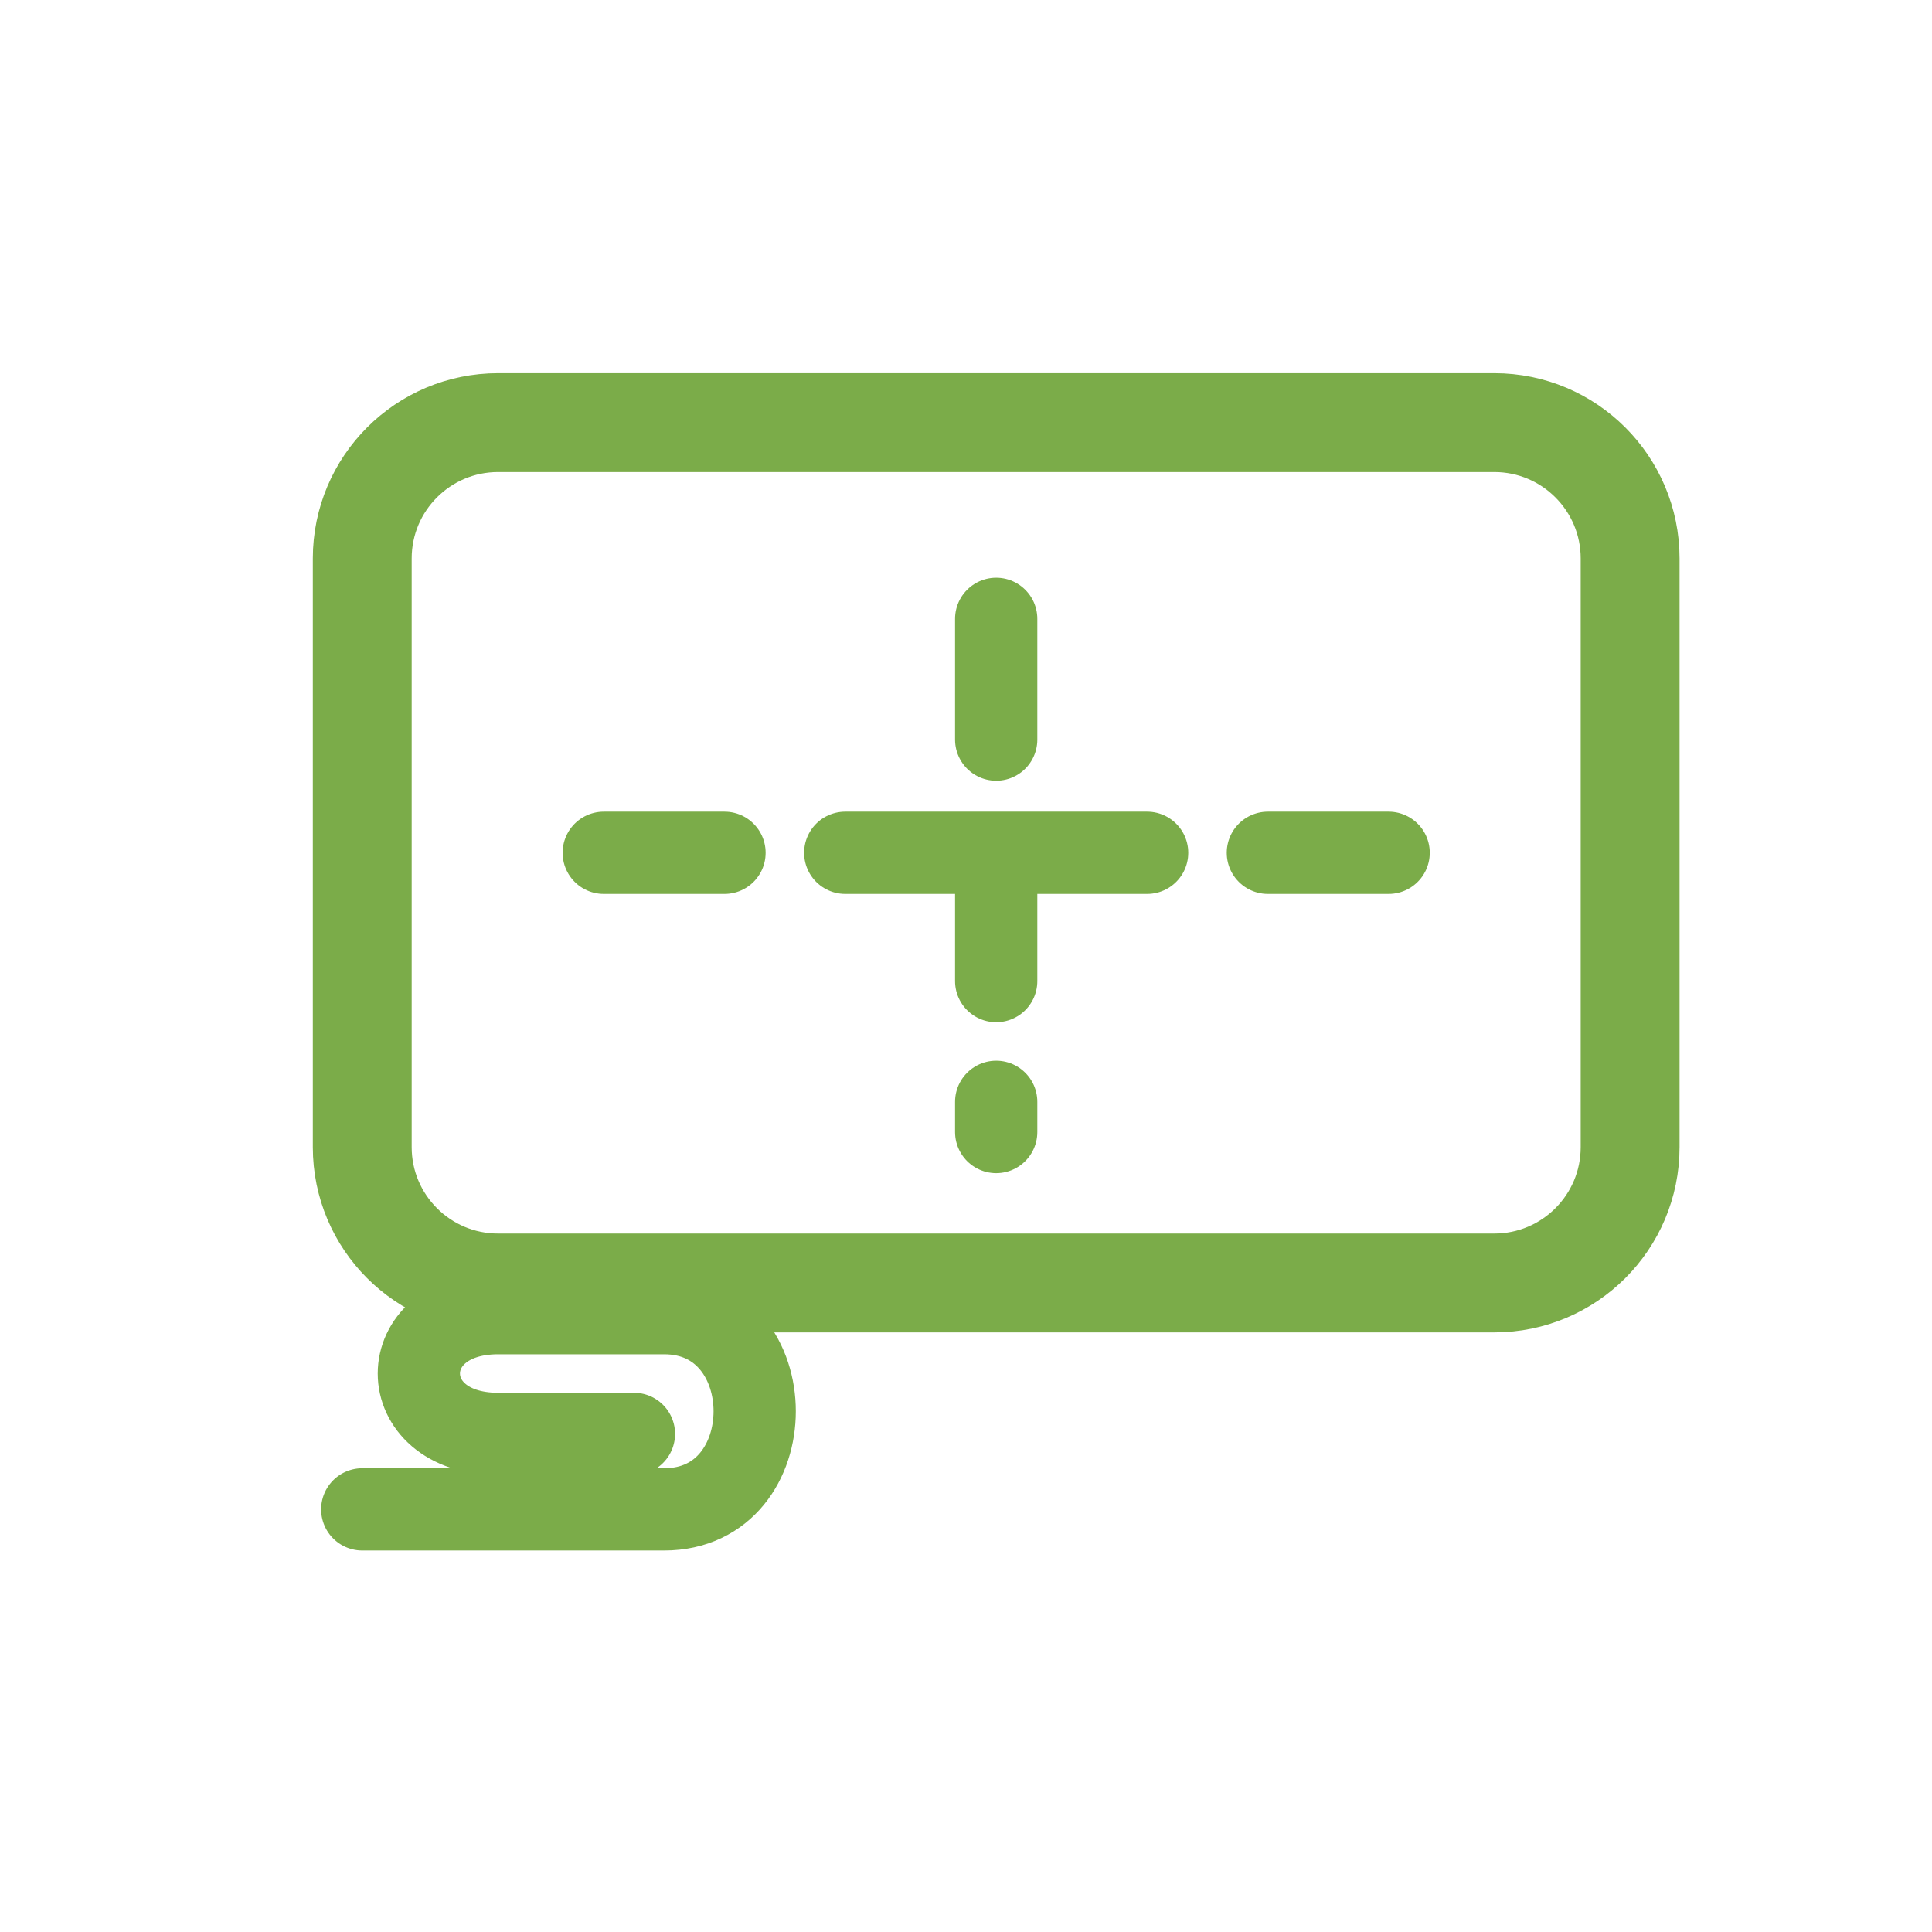
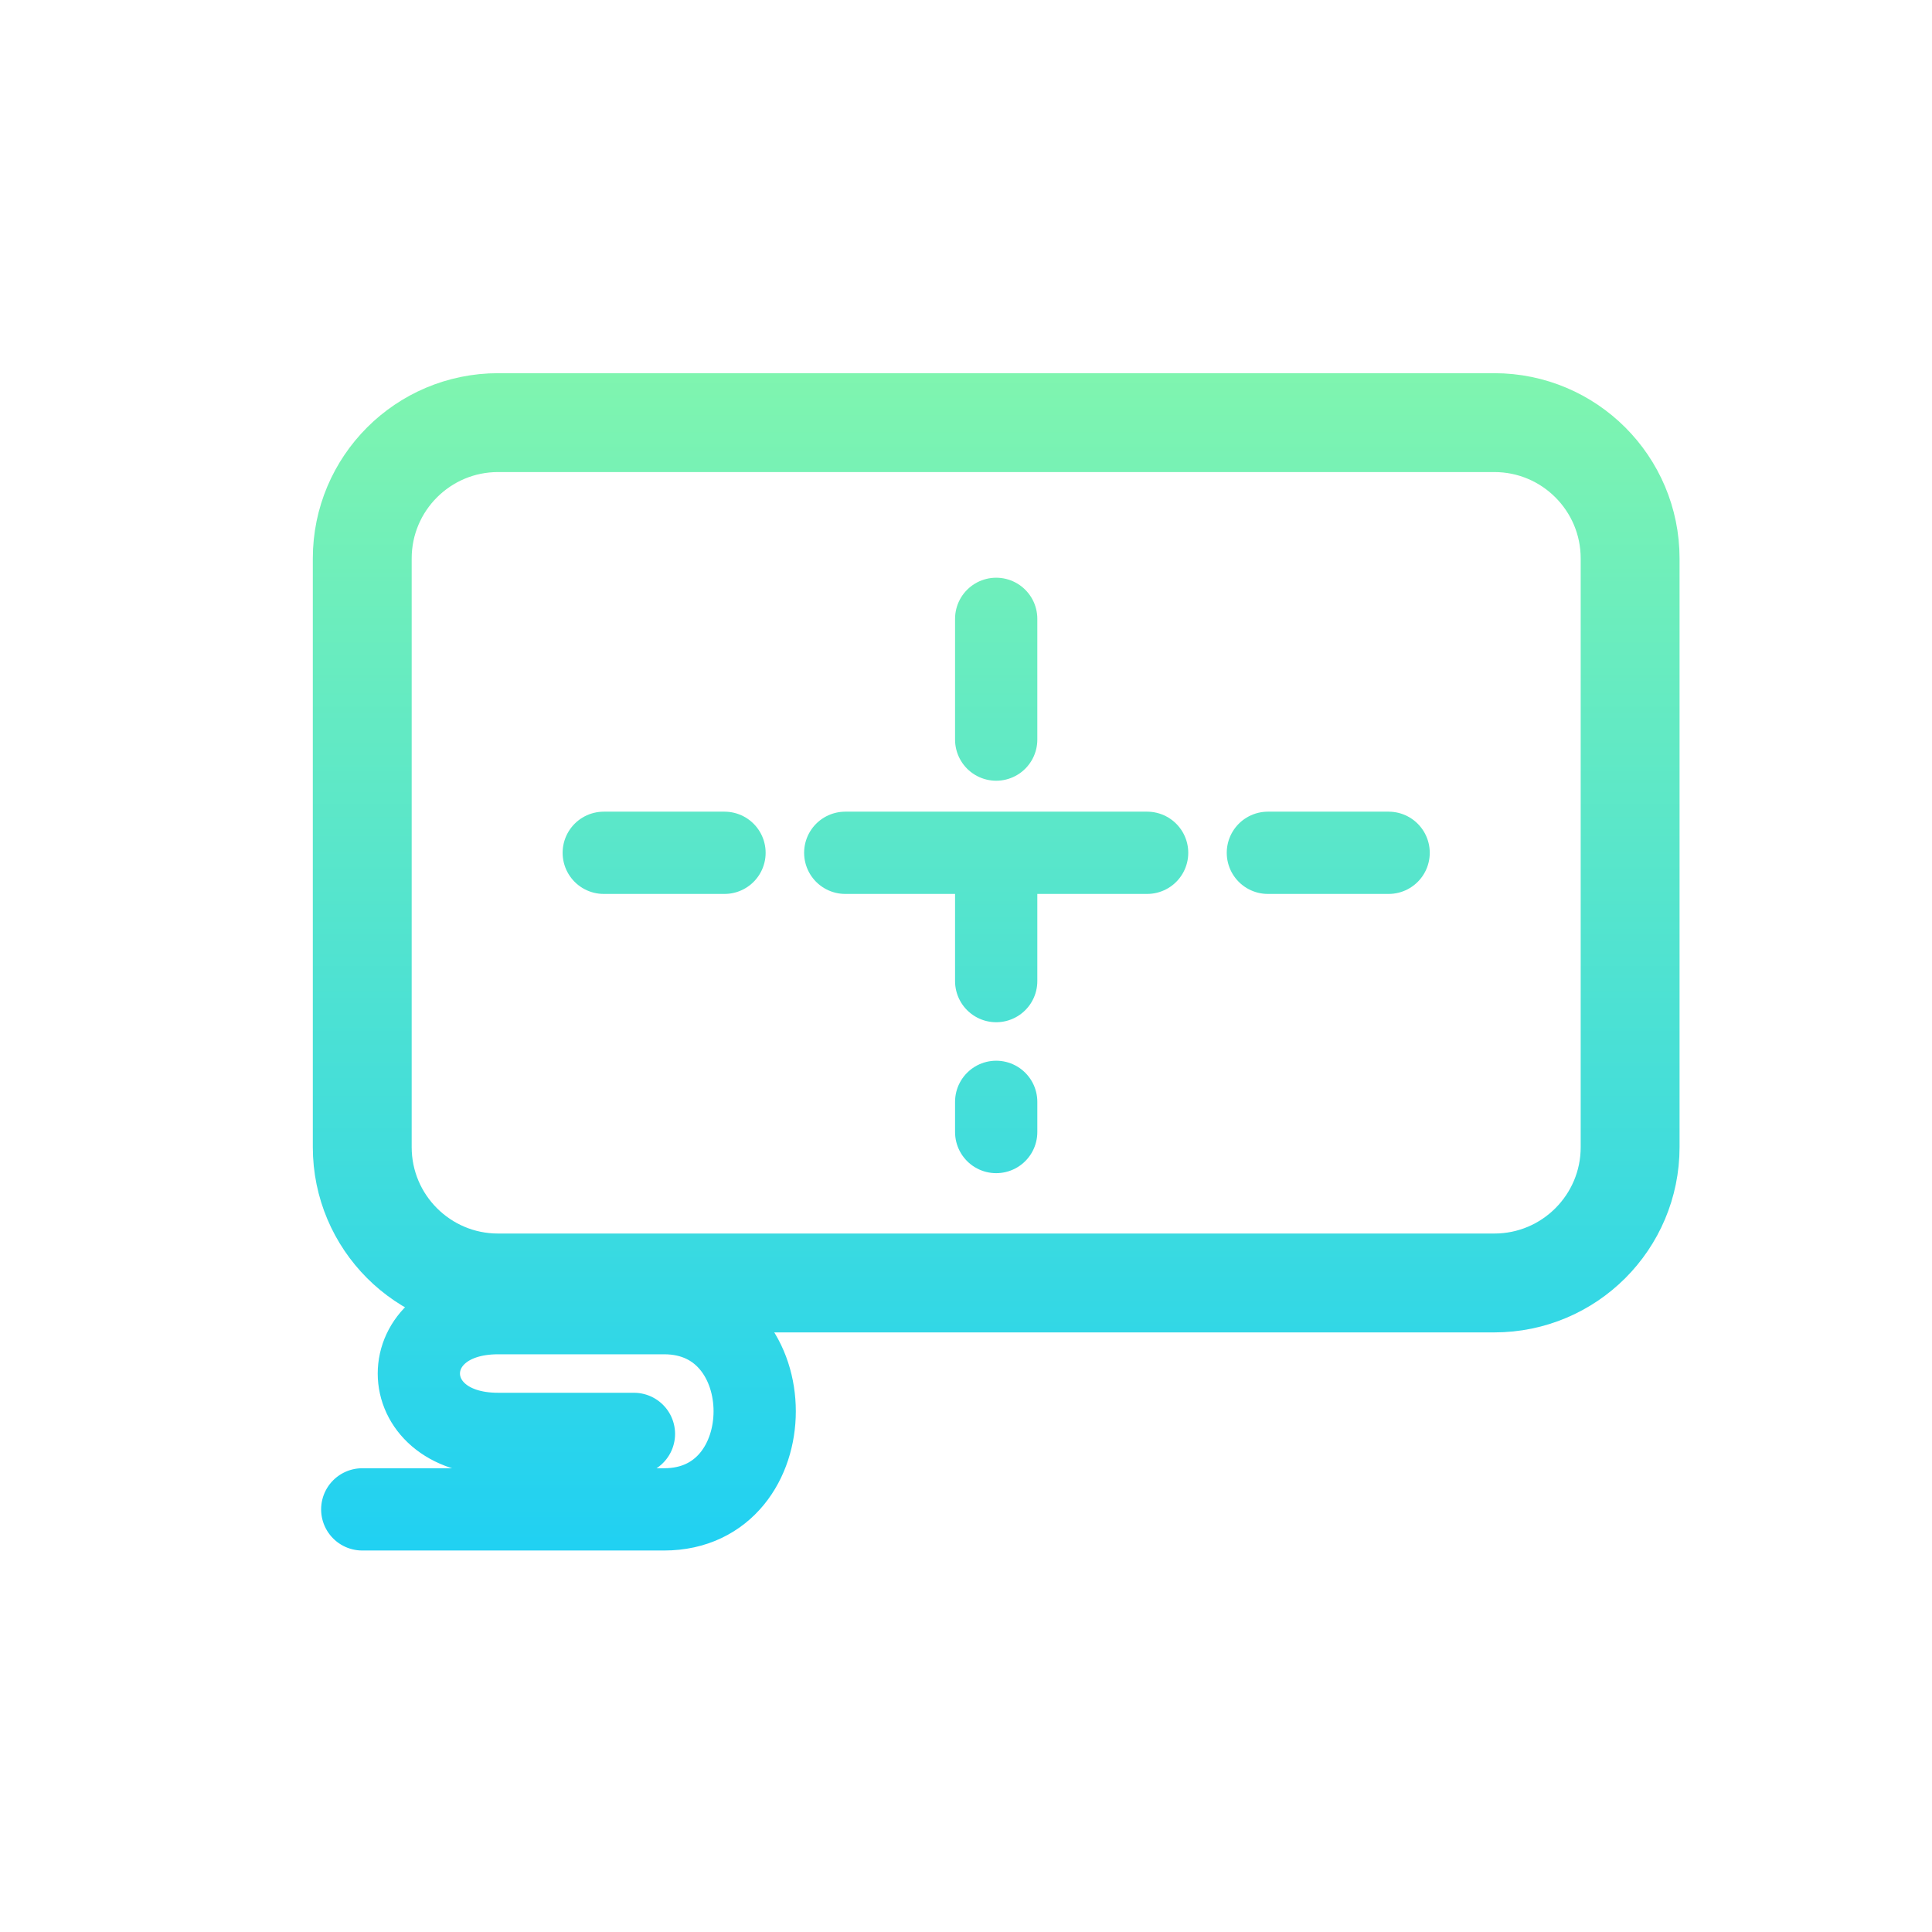
<svg xmlns="http://www.w3.org/2000/svg" viewBox="0 0 512 512" width="512" height="512">
-   <rect x="96" y="112" width="336" height="228" rx="36" fill="none" stroke="#7BAC49" stroke-width="26.2" stroke-linecap="round" stroke-linejoin="round" />
-   <path d="M 264 164 L 264 196 M 264 228 L 264 260 M 264 292 L 264 300 M 160 226 L 192 226 M 224 226 L 304 226 M 336 226 L 368 226" fill="none" stroke="#7BAC49" stroke-width="21.8" stroke-linecap="round" stroke-linejoin="round" />
-   <path d="M 96 400 L 176 400 C 208 400 208 348 176 348 L 132 348 C 104 348 104 380 132 380 L 168 380" fill="none" stroke="#7BAC49" stroke-width="21.8" stroke-linecap="round" stroke-linejoin="round" />
+   <defs>
+     <linearGradient id="cbGrad" gradientUnits="userSpaceOnUse" x1="256" y1="80" x2="256" y2="432">
+       <stop offset="0" stop-color="#85F7AB" />
+       <stop offset="1" stop-color="#1ACEF7" />
+     </linearGradient>
+   </defs>
+   <rect x="96" y="112" width="336" height="228" rx="36" fill="none" stroke="url(#cbGrad)" stroke-width="26.2" stroke-linecap="round" stroke-linejoin="round" />
+   <path d="M 264 164 L 264 196 M 264 228 L 264 260 M 264 292 L 264 300 M 160 226 L 192 226 M 224 226 L 304 226 M 336 226 L 368 226" fill="none" stroke="url(#cbGrad)" stroke-width="21.8" stroke-linecap="round" stroke-linejoin="round" />
+   <path d="M 96 400 L 176 400 C 208 400 208 348 176 348 L 132 348 C 104 348 104 380 132 380 L 168 380" fill="none" stroke="url(#cbGrad)" stroke-width="21.8" stroke-linecap="round" stroke-linejoin="round" />
</svg>
